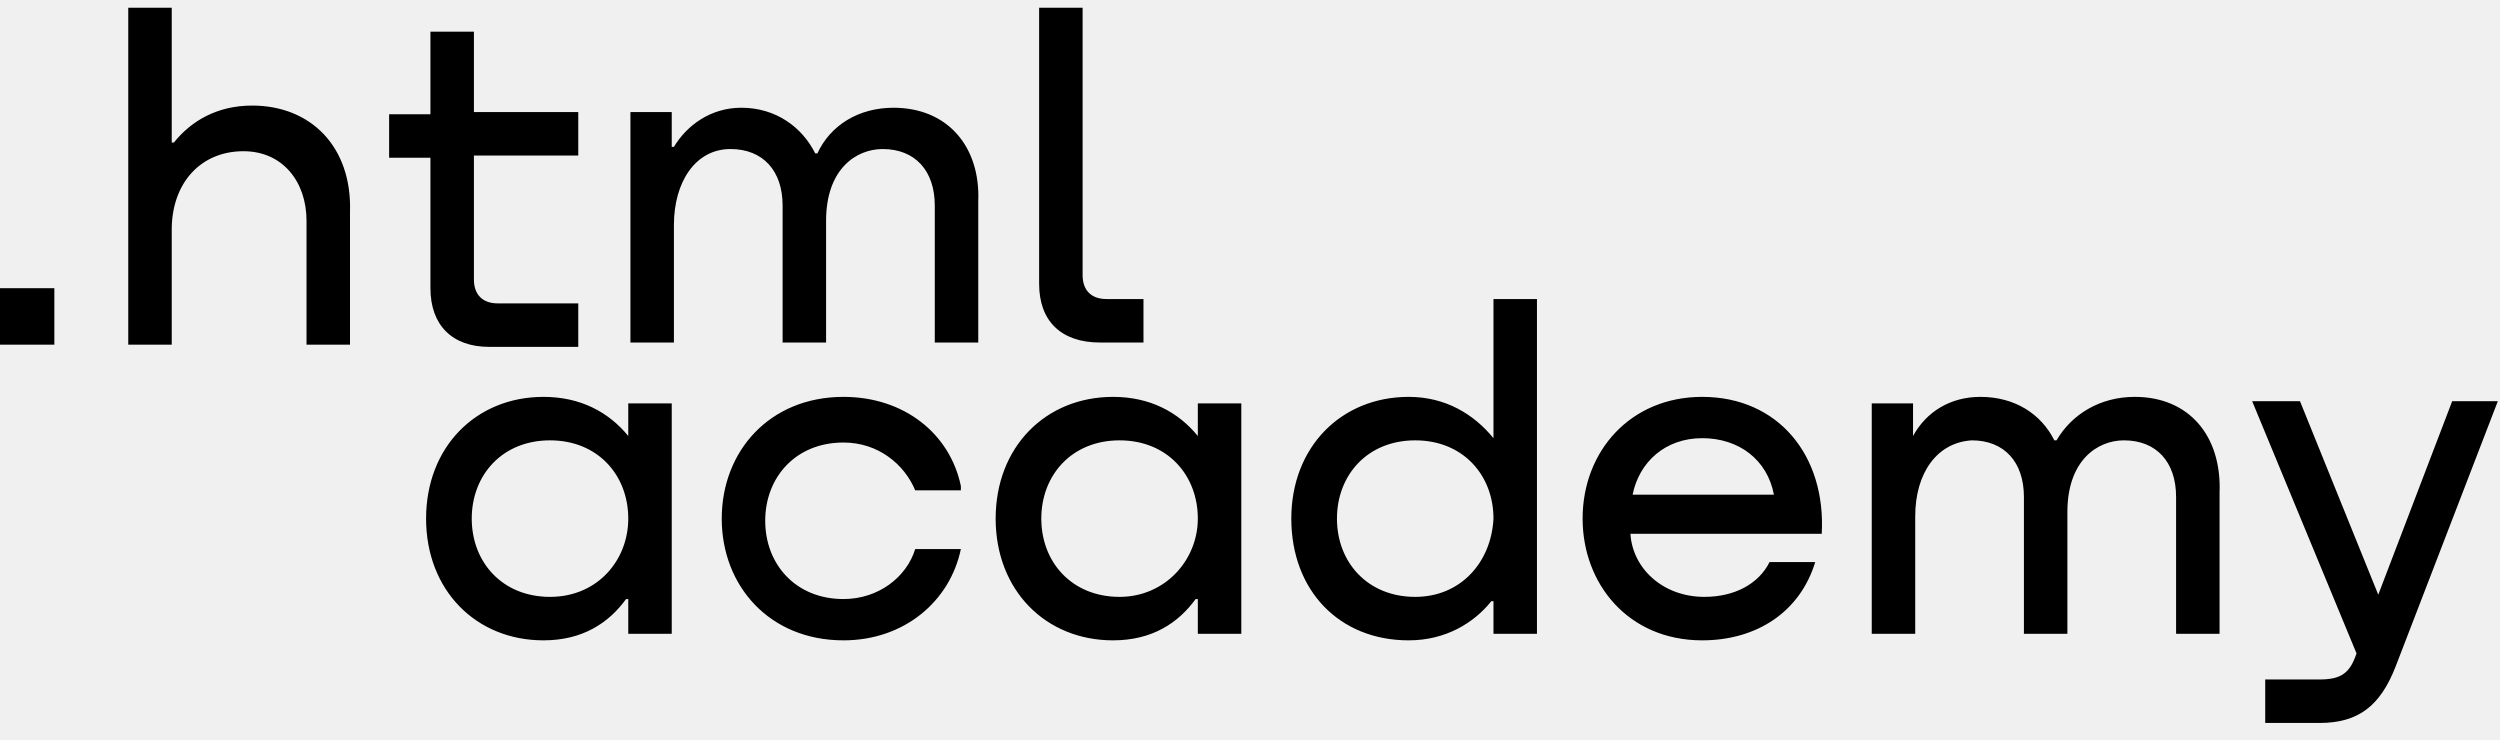
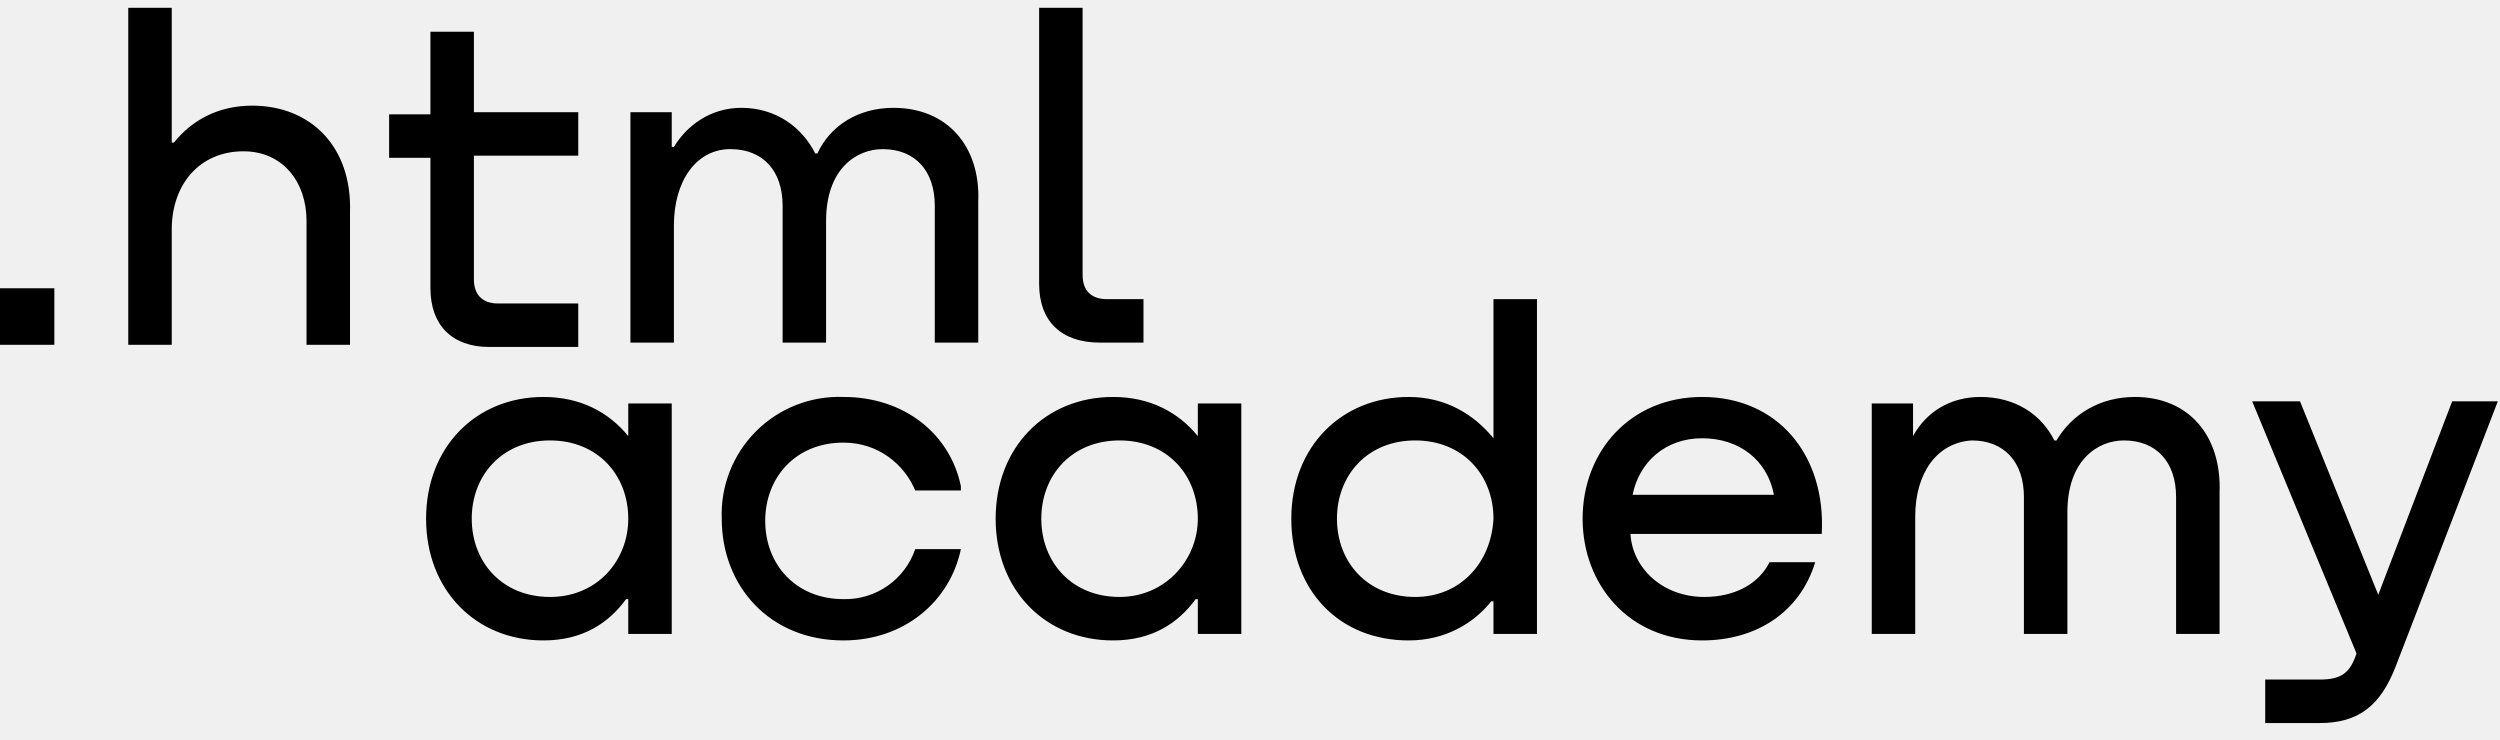
- <svg xmlns="http://www.w3.org/2000/svg" width="115" height="34" fill="none">
-   <path fill="#000" d="M0 13.256v2.6h2.5v-2.6H0ZM11.6 4.856c-1.6 0-2.8.7-3.6 1.7h-.1v-6.2h-2v15.5h2v-5.3c0-2.1 1.3-3.6 3.3-3.6 1.8 0 2.9 1.4 2.9 3.2v5.7h2v-6.1c.1-3-1.8-4.9-4.5-4.9ZM26.6 5.156h-4.8v-3.7h-2v3.8h-1.9v2h1.9v6c0 1.7 1 2.7 2.7 2.7h4.1v-2h-3.7c-.7 0-1.1-.4-1.1-1.1v-5.7h4.8v-2ZM41.1 4.956c-1.6 0-2.9.8-3.5 2.1h-.1c-.6-1.2-1.8-2.1-3.4-2.1-1.4 0-2.5.8-3.1 1.8h-.1v-1.6H29v10.6h2v-5.4c0-2 1-3.5 2.6-3.5 1.5 0 2.4 1 2.4 2.6v6.3h2v-5.6c0-2.4 1.4-3.3 2.6-3.3 1.5 0 2.4 1 2.4 2.6v6.3h2v-6.5c.1-2.5-1.4-4.3-3.9-4.3ZM47.8 13.056c0 1.7 1 2.7 2.8 2.7h2v-2h-1.7c-.7 0-1.1-.4-1.1-1.1V.356h-2v12.7ZM28.9 20.056c-.9-1.1-2.2-1.8-3.9-1.8-3.1 0-5.4 2.3-5.4 5.6s2.3 5.6 5.4 5.6c1.8 0 3-.8 3.8-1.9h.1v1.6h2v-10.6h-2v1.5Zm-3.6 7.4c-2.2 0-3.6-1.6-3.6-3.6s1.4-3.6 3.6-3.6 3.6 1.6 3.6 3.6c0 1.9-1.4 3.6-3.6 3.6ZM44.2 22.356c-.5-2.4-2.6-4.1-5.4-4.1-3.4 0-5.6 2.5-5.6 5.6 0 3.1 2.2 5.6 5.6 5.6 2.8 0 4.9-1.8 5.4-4.2h-2.1c-.4 1.3-1.7 2.3-3.3 2.3-2.2 0-3.6-1.6-3.6-3.6s1.4-3.6 3.6-3.6c1.6 0 2.8 1 3.3 2.2h2.1v-.2ZM55.1 20.056c-.9-1.1-2.2-1.8-3.9-1.8-3.1 0-5.4 2.3-5.4 5.6s2.3 5.6 5.4 5.6c1.8 0 3-.8 3.8-1.9h.1v1.6h2v-10.6h-2v1.5Zm-3.6 7.4c-2.2 0-3.6-1.6-3.6-3.6s1.4-3.6 3.6-3.6 3.6 1.6 3.6 3.6c0 1.9-1.5 3.6-3.6 3.6ZM68.7 20.156c-.9-1.1-2.2-1.9-3.9-1.9-3.1 0-5.4 2.3-5.4 5.6s2.2 5.6 5.4 5.6c1.7 0 3-.8 3.8-1.8h.1v1.5h2v-15.4h-2v6.4Zm-3.6 7.3c-2.2 0-3.6-1.6-3.6-3.6s1.4-3.6 3.6-3.6 3.6 1.6 3.6 3.6c-.1 2-1.5 3.6-3.6 3.6ZM78.3 18.256c-3.3 0-5.5 2.5-5.5 5.6 0 3 2.1 5.6 5.5 5.6 2.5 0 4.5-1.3 5.2-3.6h-2.1c-.5 1-1.6 1.6-3 1.6-1.9 0-3.3-1.3-3.4-2.9h8.8c.2-3.6-2-6.3-5.5-6.3Zm0 1.9c1.7 0 3 1 3.3 2.6h-6.5c.3-1.5 1.5-2.6 3.2-2.6ZM98.2 18.256c-1.6 0-2.9.8-3.6 2h-.1c-.6-1.2-1.8-2-3.4-2-1.4 0-2.5.7-3.1 1.8v-1.5h-1.9v10.6h2v-5.4c0-2 1-3.4 2.6-3.5 1.5 0 2.4 1 2.4 2.6v6.3h2v-5.6c0-2.4 1.4-3.3 2.6-3.3 1.5 0 2.4 1 2.4 2.6v6.3h2v-6.5c.1-2.6-1.4-4.4-3.9-4.4ZM109.4 27.356l-3.6-8.9h-2.2l4.8 11.6c-.3.9-.7 1.2-1.7 1.2h-2.5v2h2.5c1.8 0 2.8-.8 3.5-2.6l4.7-12.2h-2.1l-3.4 8.9Z" />
+ <svg xmlns="http://www.w3.org/2000/svg" width="115" height="34" fill="none" viewBox="0 0 115 34">
+   <g fill="#000" clip-path="url(#a)">
+     <path d="M0 13.26v2.6h2.5v-2.6H0ZM11.6 4.86c-1.6 0-2.8.7-3.6 1.7h-.1V.36h-2v15.5h2v-5.3c0-2.1 1.3-3.6 3.3-3.6 1.8 0 2.9 1.4 2.9 3.2v5.7h2v-6.1c.1-3-1.8-4.9-4.5-4.9ZM26.6 5.16h-4.8v-3.7h-2v3.8h-1.9v2h1.9v6c0 1.7 1 2.7 2.7 2.7h4.1v-2h-3.7c-.7 0-1.1-.4-1.1-1.1v-5.7h4.8v-2ZM41.1 4.96c-1.6 0-2.9.8-3.5 2.1h-.1c-.6-1.2-1.8-2.1-3.4-2.1-1.4 0-2.5.8-3.1 1.8h-.1v-1.6H29v10.6h2v-5.4c0-2 1-3.5 2.6-3.5 1.5 0 2.4 1 2.4 2.6v6.3h2v-5.6c0-2.4 1.4-3.3 2.6-3.3 1.5 0 2.4 1 2.4 2.6v6.3h2v-6.5c.1-2.5-1.4-4.3-3.9-4.3ZM47.8 13.06c0 1.7 1 2.7 2.8 2.7h2v-2h-1.7c-.7 0-1.1-.4-1.1-1.1V.36h-2v12.7ZM28.9 20.06c-.9-1.1-2.2-1.8-3.9-1.8-3.1 0-5.4 2.3-5.4 5.6s2.3 5.6 5.4 5.6c1.8 0 3-.8 3.8-1.9h.1v1.6h2v-10.6h-2v1.5Zm-3.6 7.4c-2.2 0-3.6-1.6-3.6-3.6s1.4-3.6 3.6-3.6 3.6 1.6 3.6 3.6c0 1.9-1.4 3.6-3.6 3.6ZM44.2 22.36c-.5-2.4-2.6-4.1-5.4-4.1a5.4 5.4 0 0 0-5.6 5.6c0 3.1 2.2 5.6 5.6 5.6 2.8 0 4.9-1.8 5.4-4.2h-2.1a3.4 3.4 0 0 1-3.3 2.3c-2.2 0-3.6-1.6-3.6-3.6s1.4-3.6 3.6-3.6c1.6 0 2.8 1 3.3 2.2h2.1v-.2ZM55.1 20.06c-.9-1.1-2.2-1.8-3.9-1.8-3.1 0-5.4 2.3-5.4 5.6s2.3 5.6 5.4 5.6c1.8 0 3-.8 3.8-1.9h.1v1.6h2v-10.6h-2v1.5Zm-3.6 7.4c-2.2 0-3.6-1.6-3.6-3.6s1.4-3.6 3.6-3.6 3.6 1.6 3.6 3.6c0 1.9-1.5 3.6-3.6 3.6ZM68.7 20.16c-.9-1.1-2.2-1.9-3.9-1.9-3.1 0-5.4 2.3-5.4 5.6s2.2 5.6 5.4 5.6c1.7 0 3-.8 3.8-1.8h.1v1.5h2v-15.4h-2v6.4Zm-3.6 7.3c-2.2 0-3.6-1.6-3.6-3.6s1.4-3.6 3.6-3.6 3.6 1.6 3.6 3.6c-.1 2-1.5 3.6-3.6 3.6ZM78.3 18.26c-3.3 0-5.5 2.5-5.5 5.6 0 3 2.1 5.6 5.5 5.6 2.5 0 4.5-1.3 5.2-3.6h-2.1c-.5 1-1.6 1.6-3 1.6-1.9 0-3.3-1.3-3.4-2.9h8.8c.2-3.6-2-6.3-5.5-6.3Zm0 1.9c1.7 0 3 1 3.3 2.6h-6.5c.3-1.5 1.5-2.6 3.2-2.6ZM98.2 18.26c-1.6 0-2.9.8-3.6 2h-.1c-.6-1.2-1.8-2-3.4-2-1.4 0-2.5.7-3.1 1.8v-1.5h-1.9v10.6h2v-5.4c0-2 1-3.4 2.6-3.5 1.5 0 2.4 1 2.4 2.6v6.3h2v-5.6c0-2.4 1.4-3.3 2.6-3.3 1.5 0 2.4 1 2.4 2.6v6.3h2v-6.5c.1-2.6-1.4-4.4-3.9-4.4ZM109.4 27.36l-3.6-8.9h-2.2l4.8 11.6c-.3.9-.7 1.2-1.7 1.2h-2.5v2h2.5c1.8 0 2.8-.8 3.5-2.6l4.7-12.2h-2.1l-3.4 8.9Z" />
+   </g>
+   <defs>
+     <clipPath id="a">
+       <path fill="#fff" d="M0 .36h115v33H0z" />
+     </clipPath>
+   </defs>
</svg>
